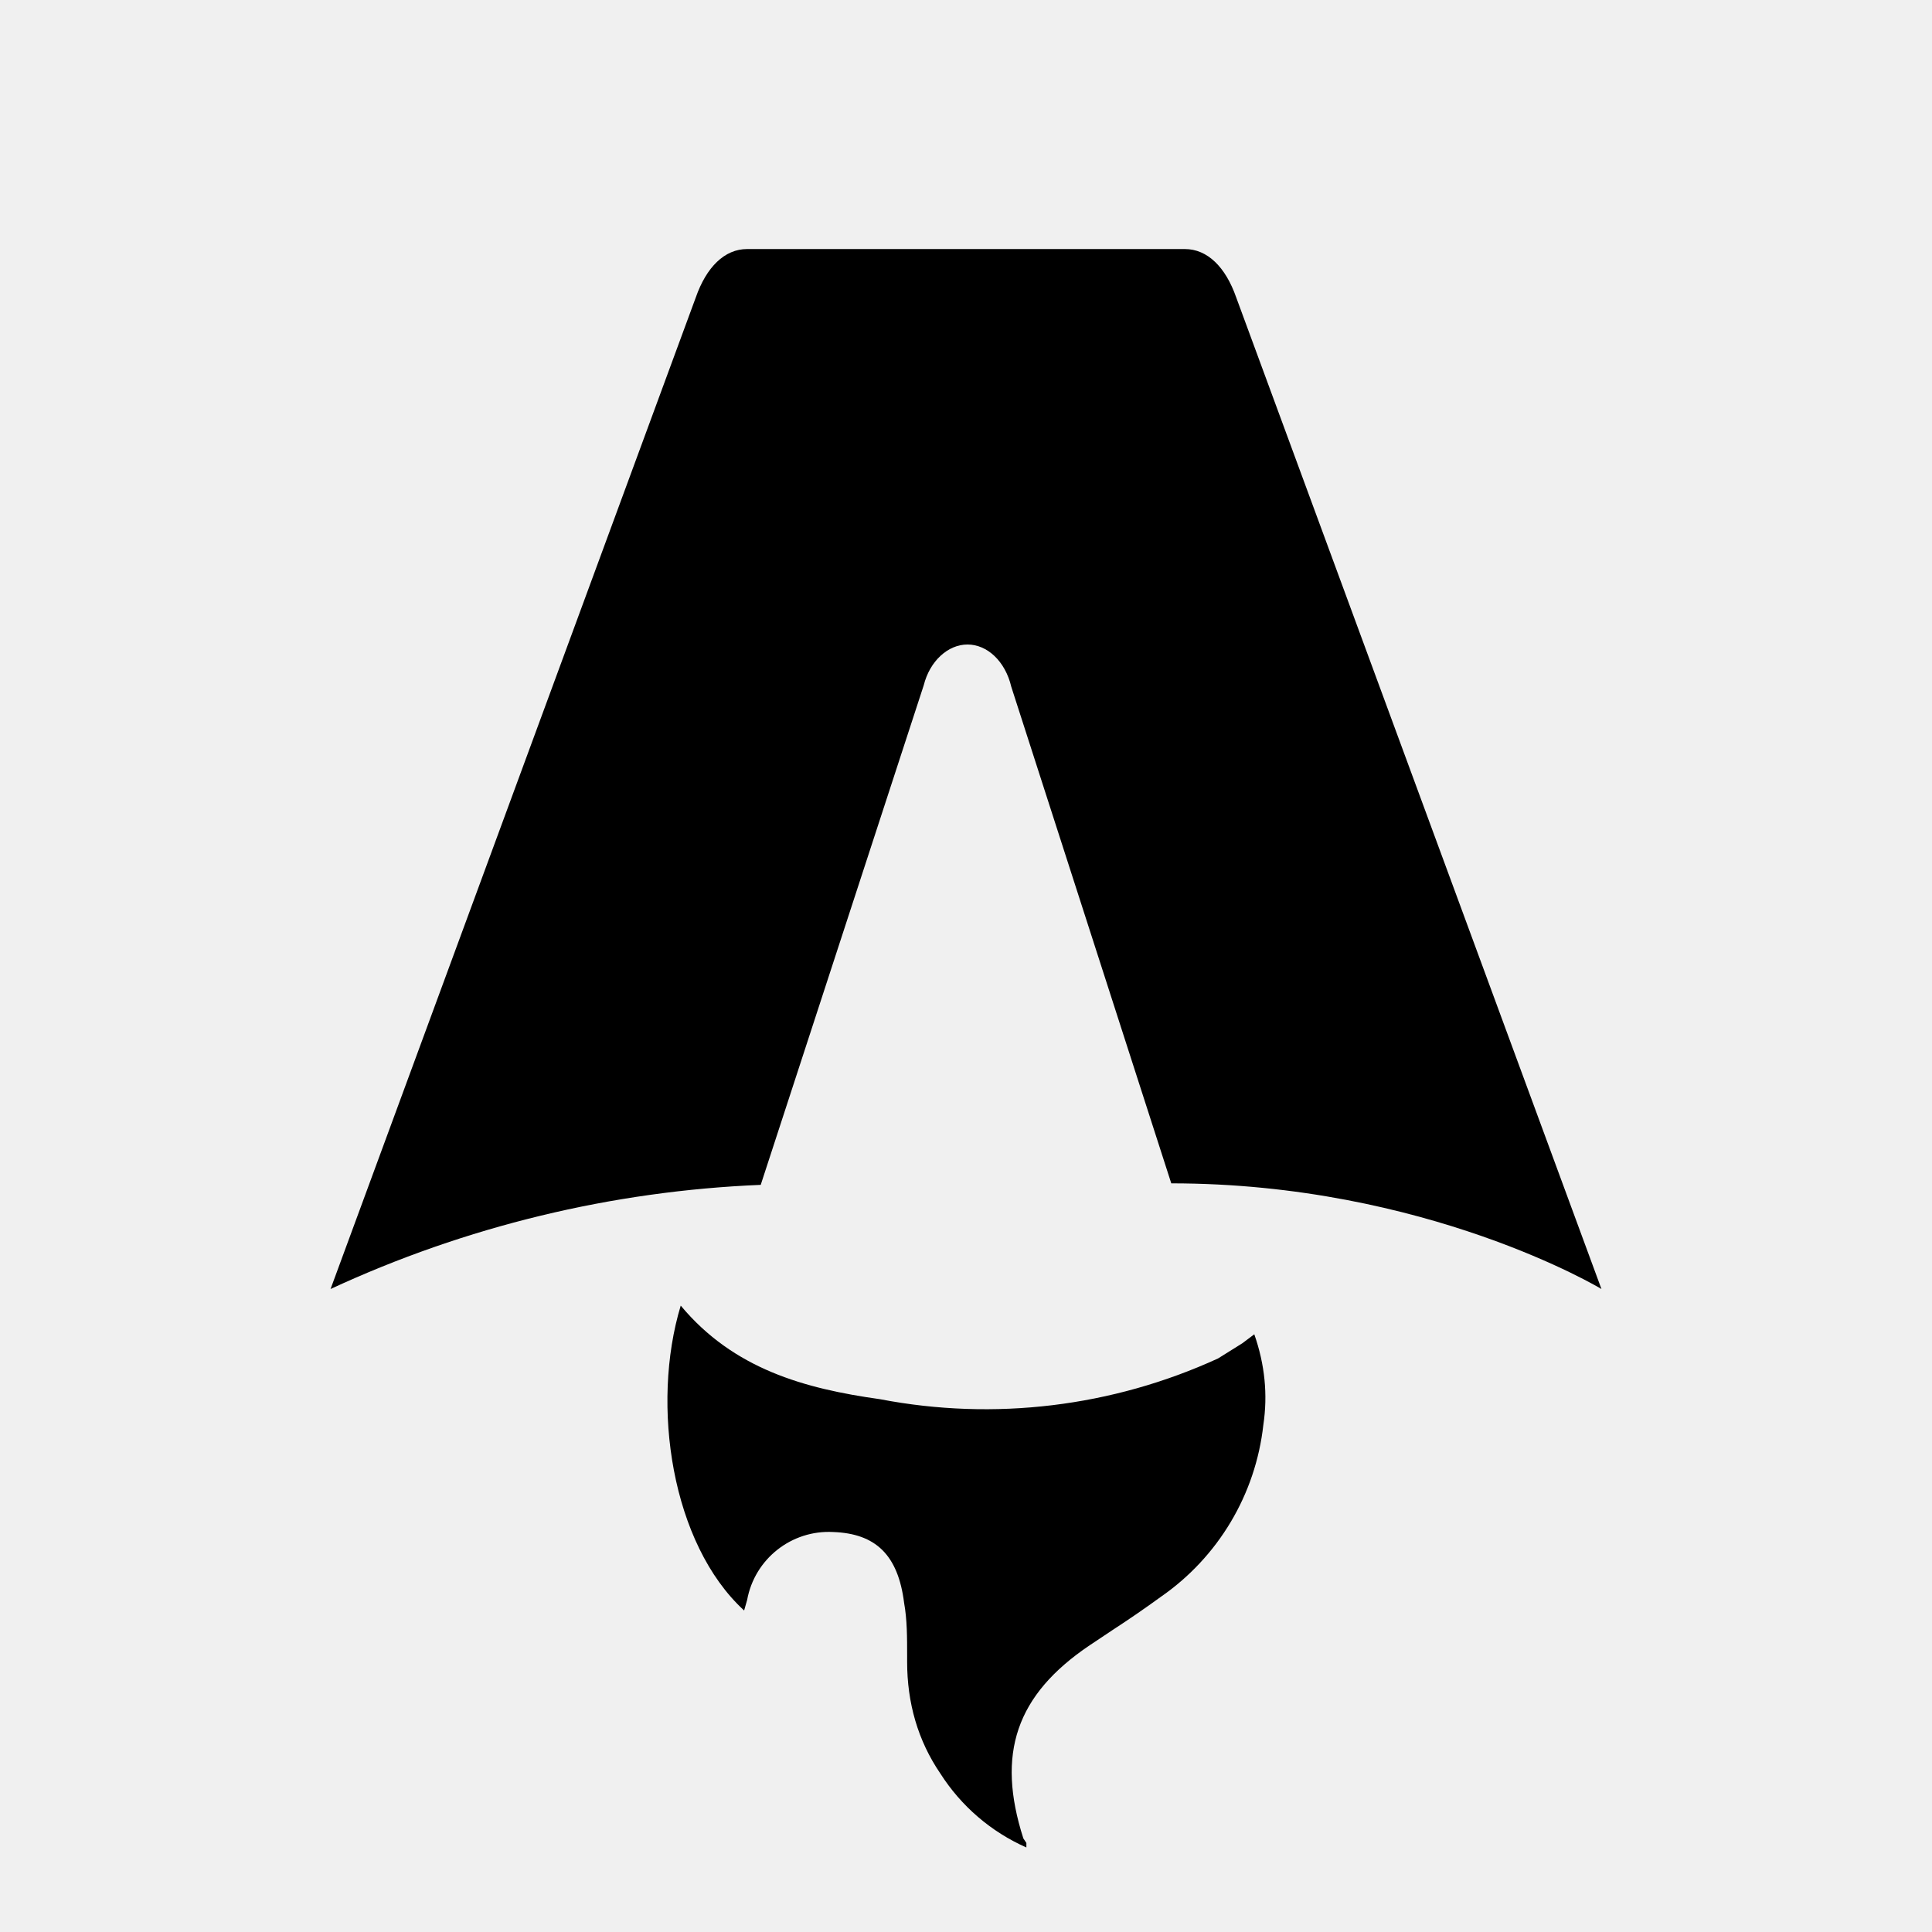
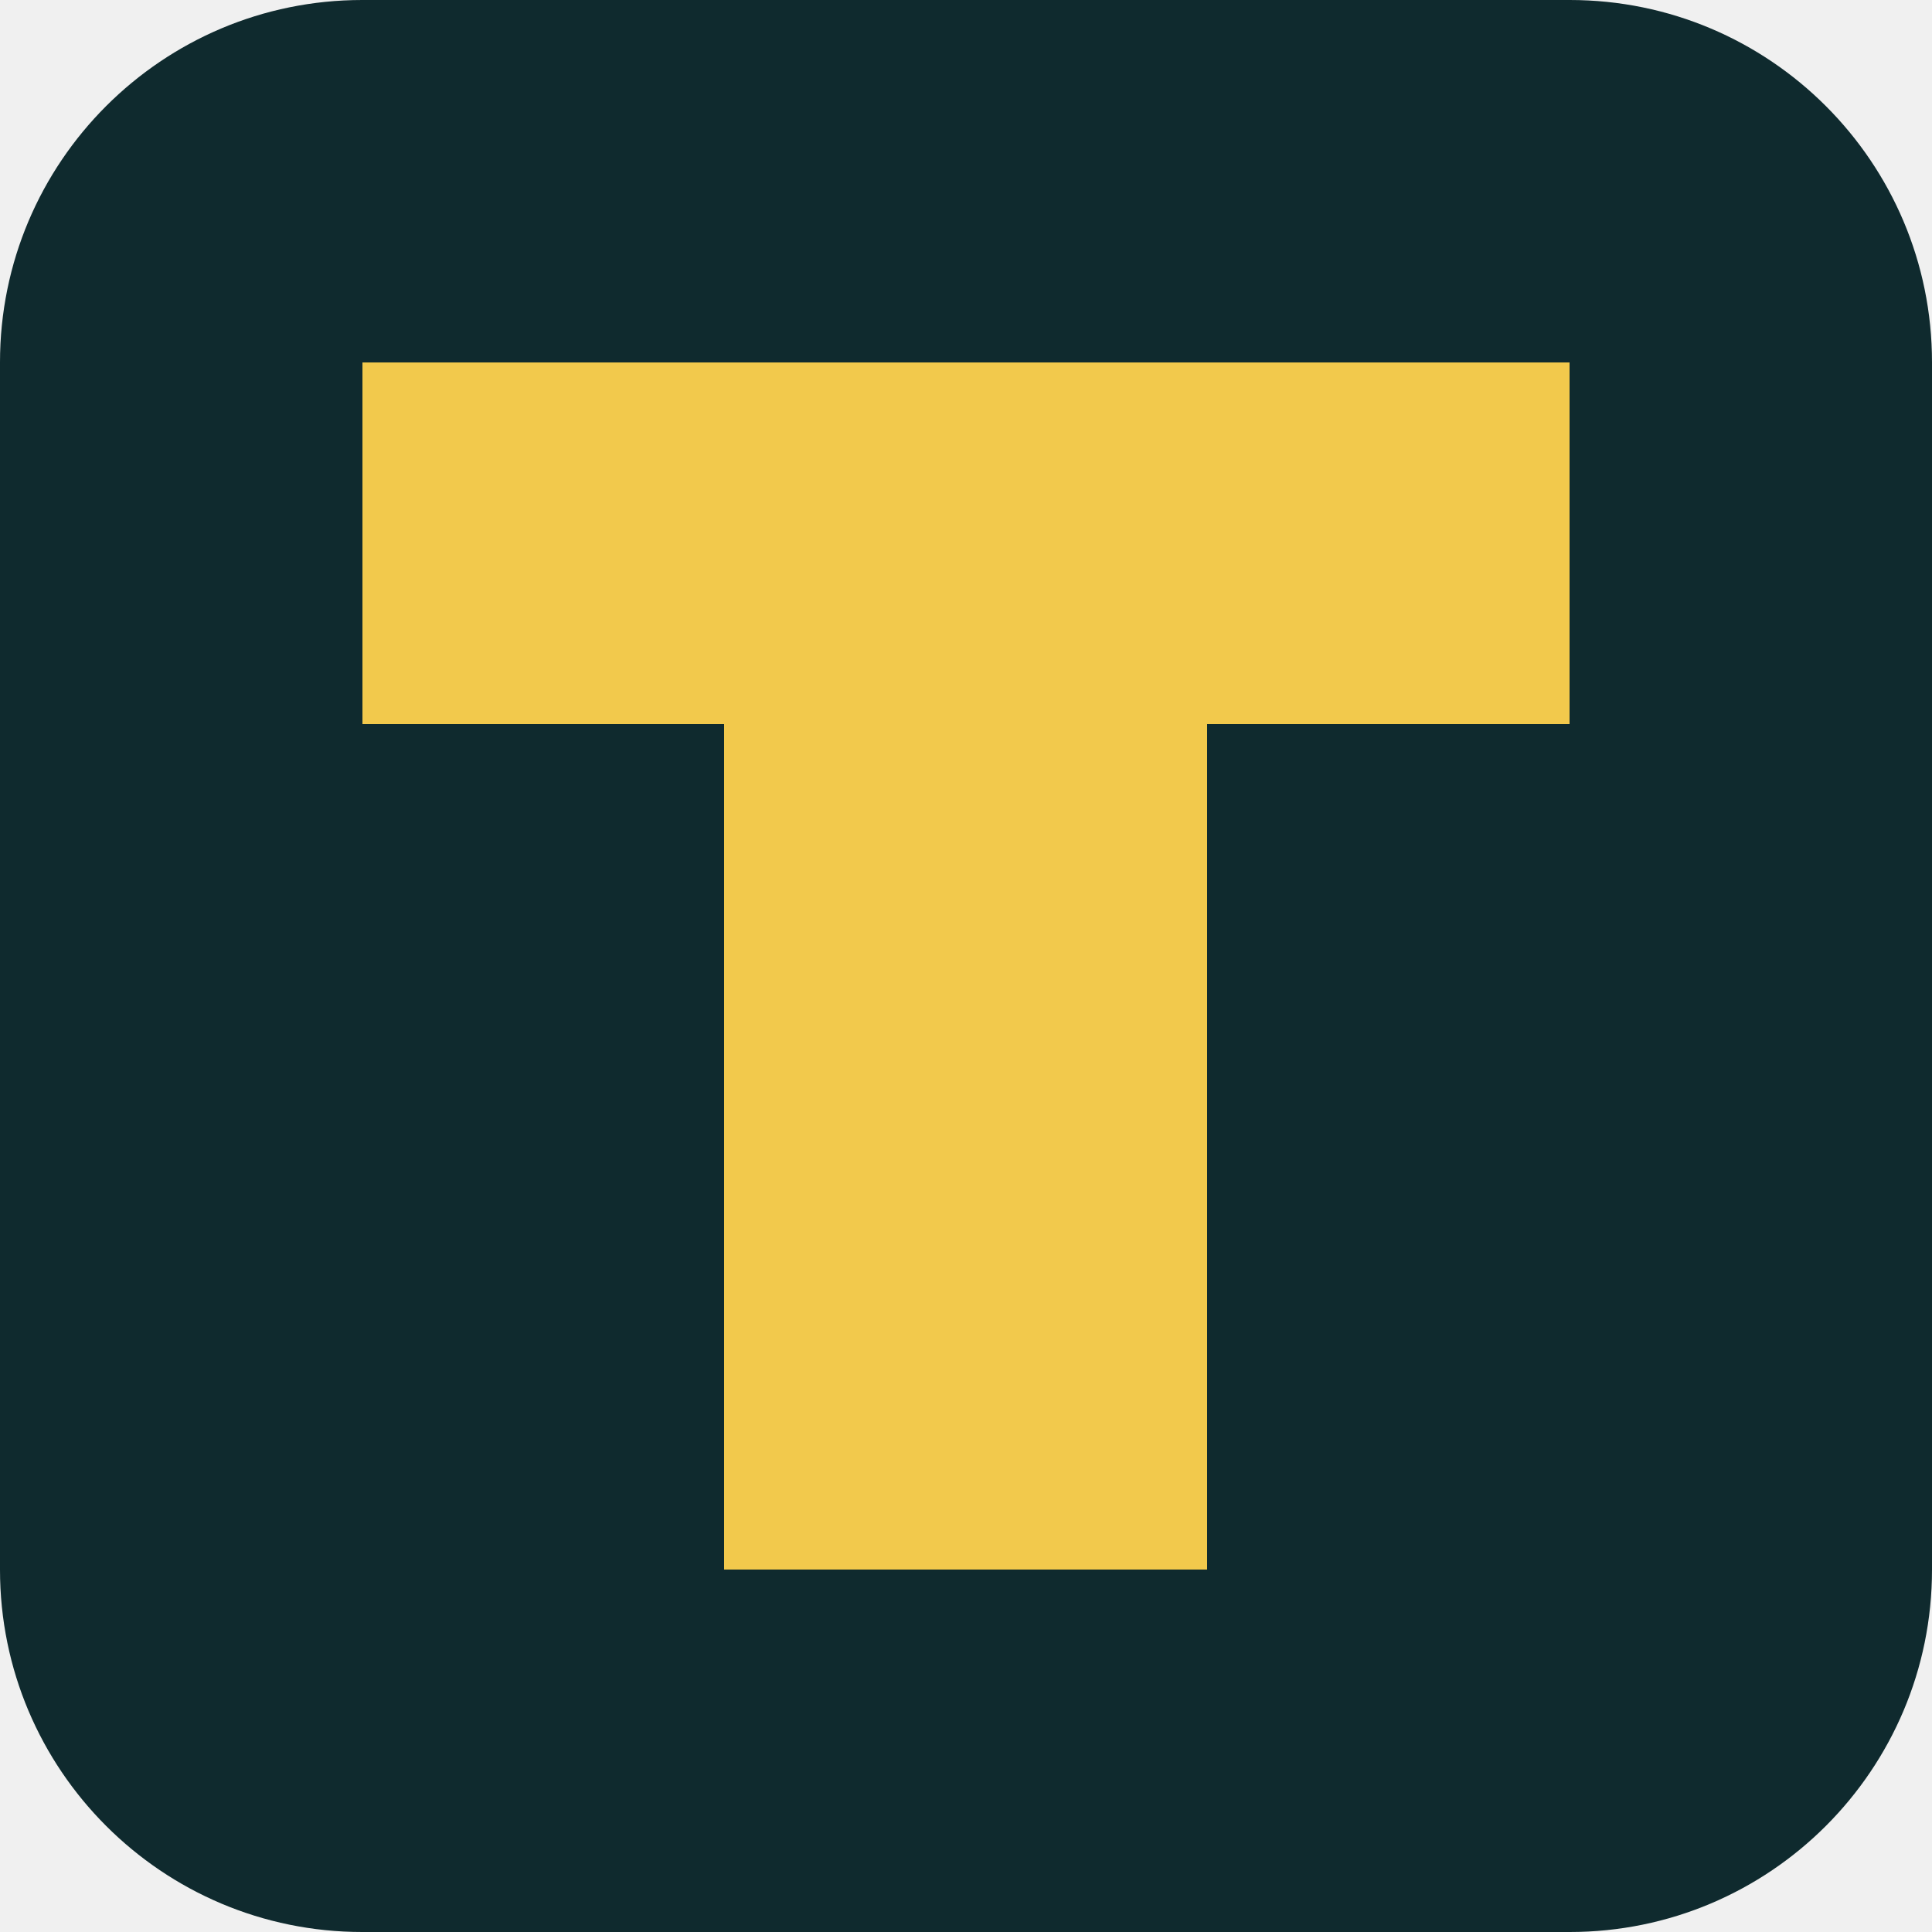
- <svg xmlns="http://www.w3.org/2000/svg" fill="none" viewBox="0 0 128 128">
-   <path d="M50.4 78.5a75.1 75.1 0 0 0-28.5 6.9l24.2-65.7c.7-2 1.9-3.2 3.4-3.2h29c1.5 0 2.7 1.2 3.4 3.2l24.2 65.7s-11.6-7-28.5-7L67 45.5c-.4-1.7-1.6-2.8-2.9-2.8-1.3 0-2.5 1.1-2.9 2.7L50.4 78.5Zm-1.1 28.2Zm-4.2-20.2c-2 6.6-.6 15.8 4.2 20.2a17.5 17.5 0 0 1 .2-.7 5.5 5.5 0 0 1 5.7-4.5c2.8.1 4.3 1.5 4.7 4.7.2 1.1.2 2.3.2 3.5v.4c0 2.7.7 5.2 2.2 7.4a13 13 0 0 0 5.7 4.9v-.3l-.2-.3c-1.8-5.6-.5-9.5 4.4-12.8l1.5-1a73 73 0 0 0 3.2-2.2 16 16 0 0 0 6.8-11.4c.3-2 .1-4-.6-6l-.8.6-1.6 1a37 37 0 0 1-22.4 2.7c-5-.7-9.7-2-13.2-6.2Z" />
-   <style>
-         path { fill: #000; }
-         @media (prefers-color-scheme: dark) {
-             path { fill: #FFF; }
-         }
-     </style>
+ <svg xmlns="http://www.w3.org/2000/svg" viewBox="0 0 16 16" shape-rendering="crispEdges">
+   <rect width="16" height="16" rx="3" fill="#0f2a2e" shape-rendering="geometricPrecision" />
+   <rect x="3" y="3" width="10" height="3" fill="#f2c94c" />
+   <rect x="6" y="6" width="4" height="7" fill="#f2c94c" />
</svg>
